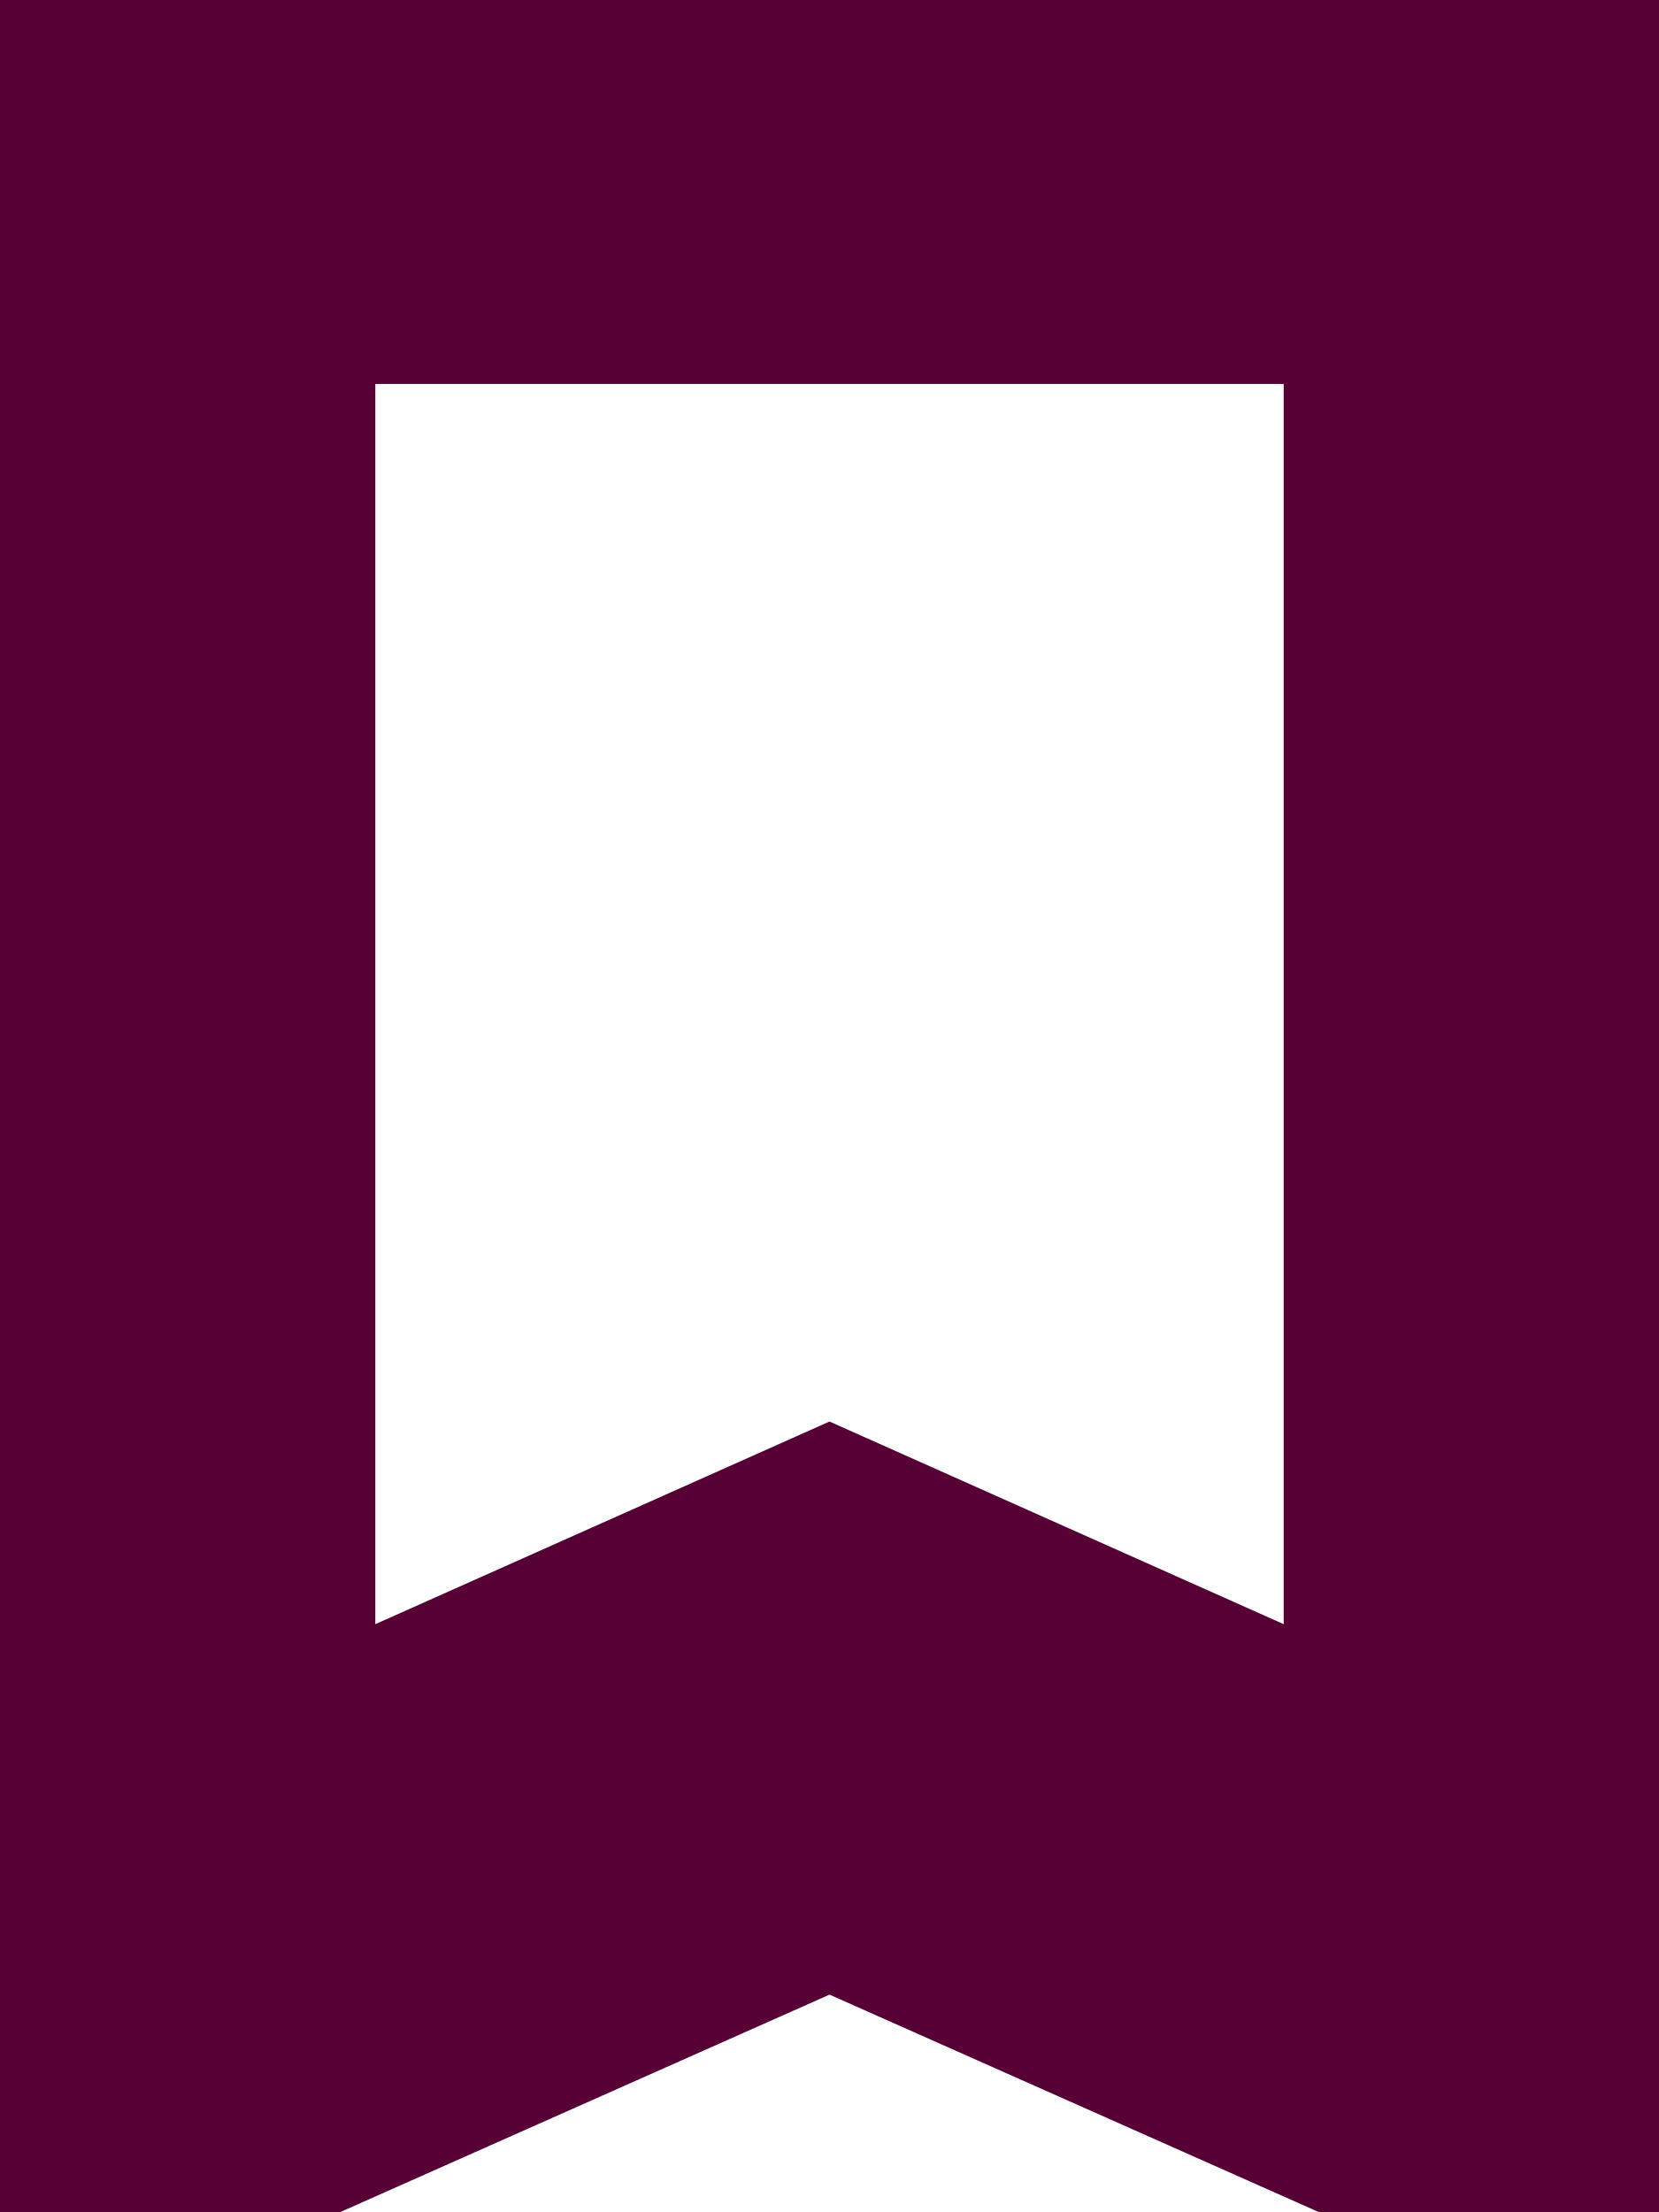
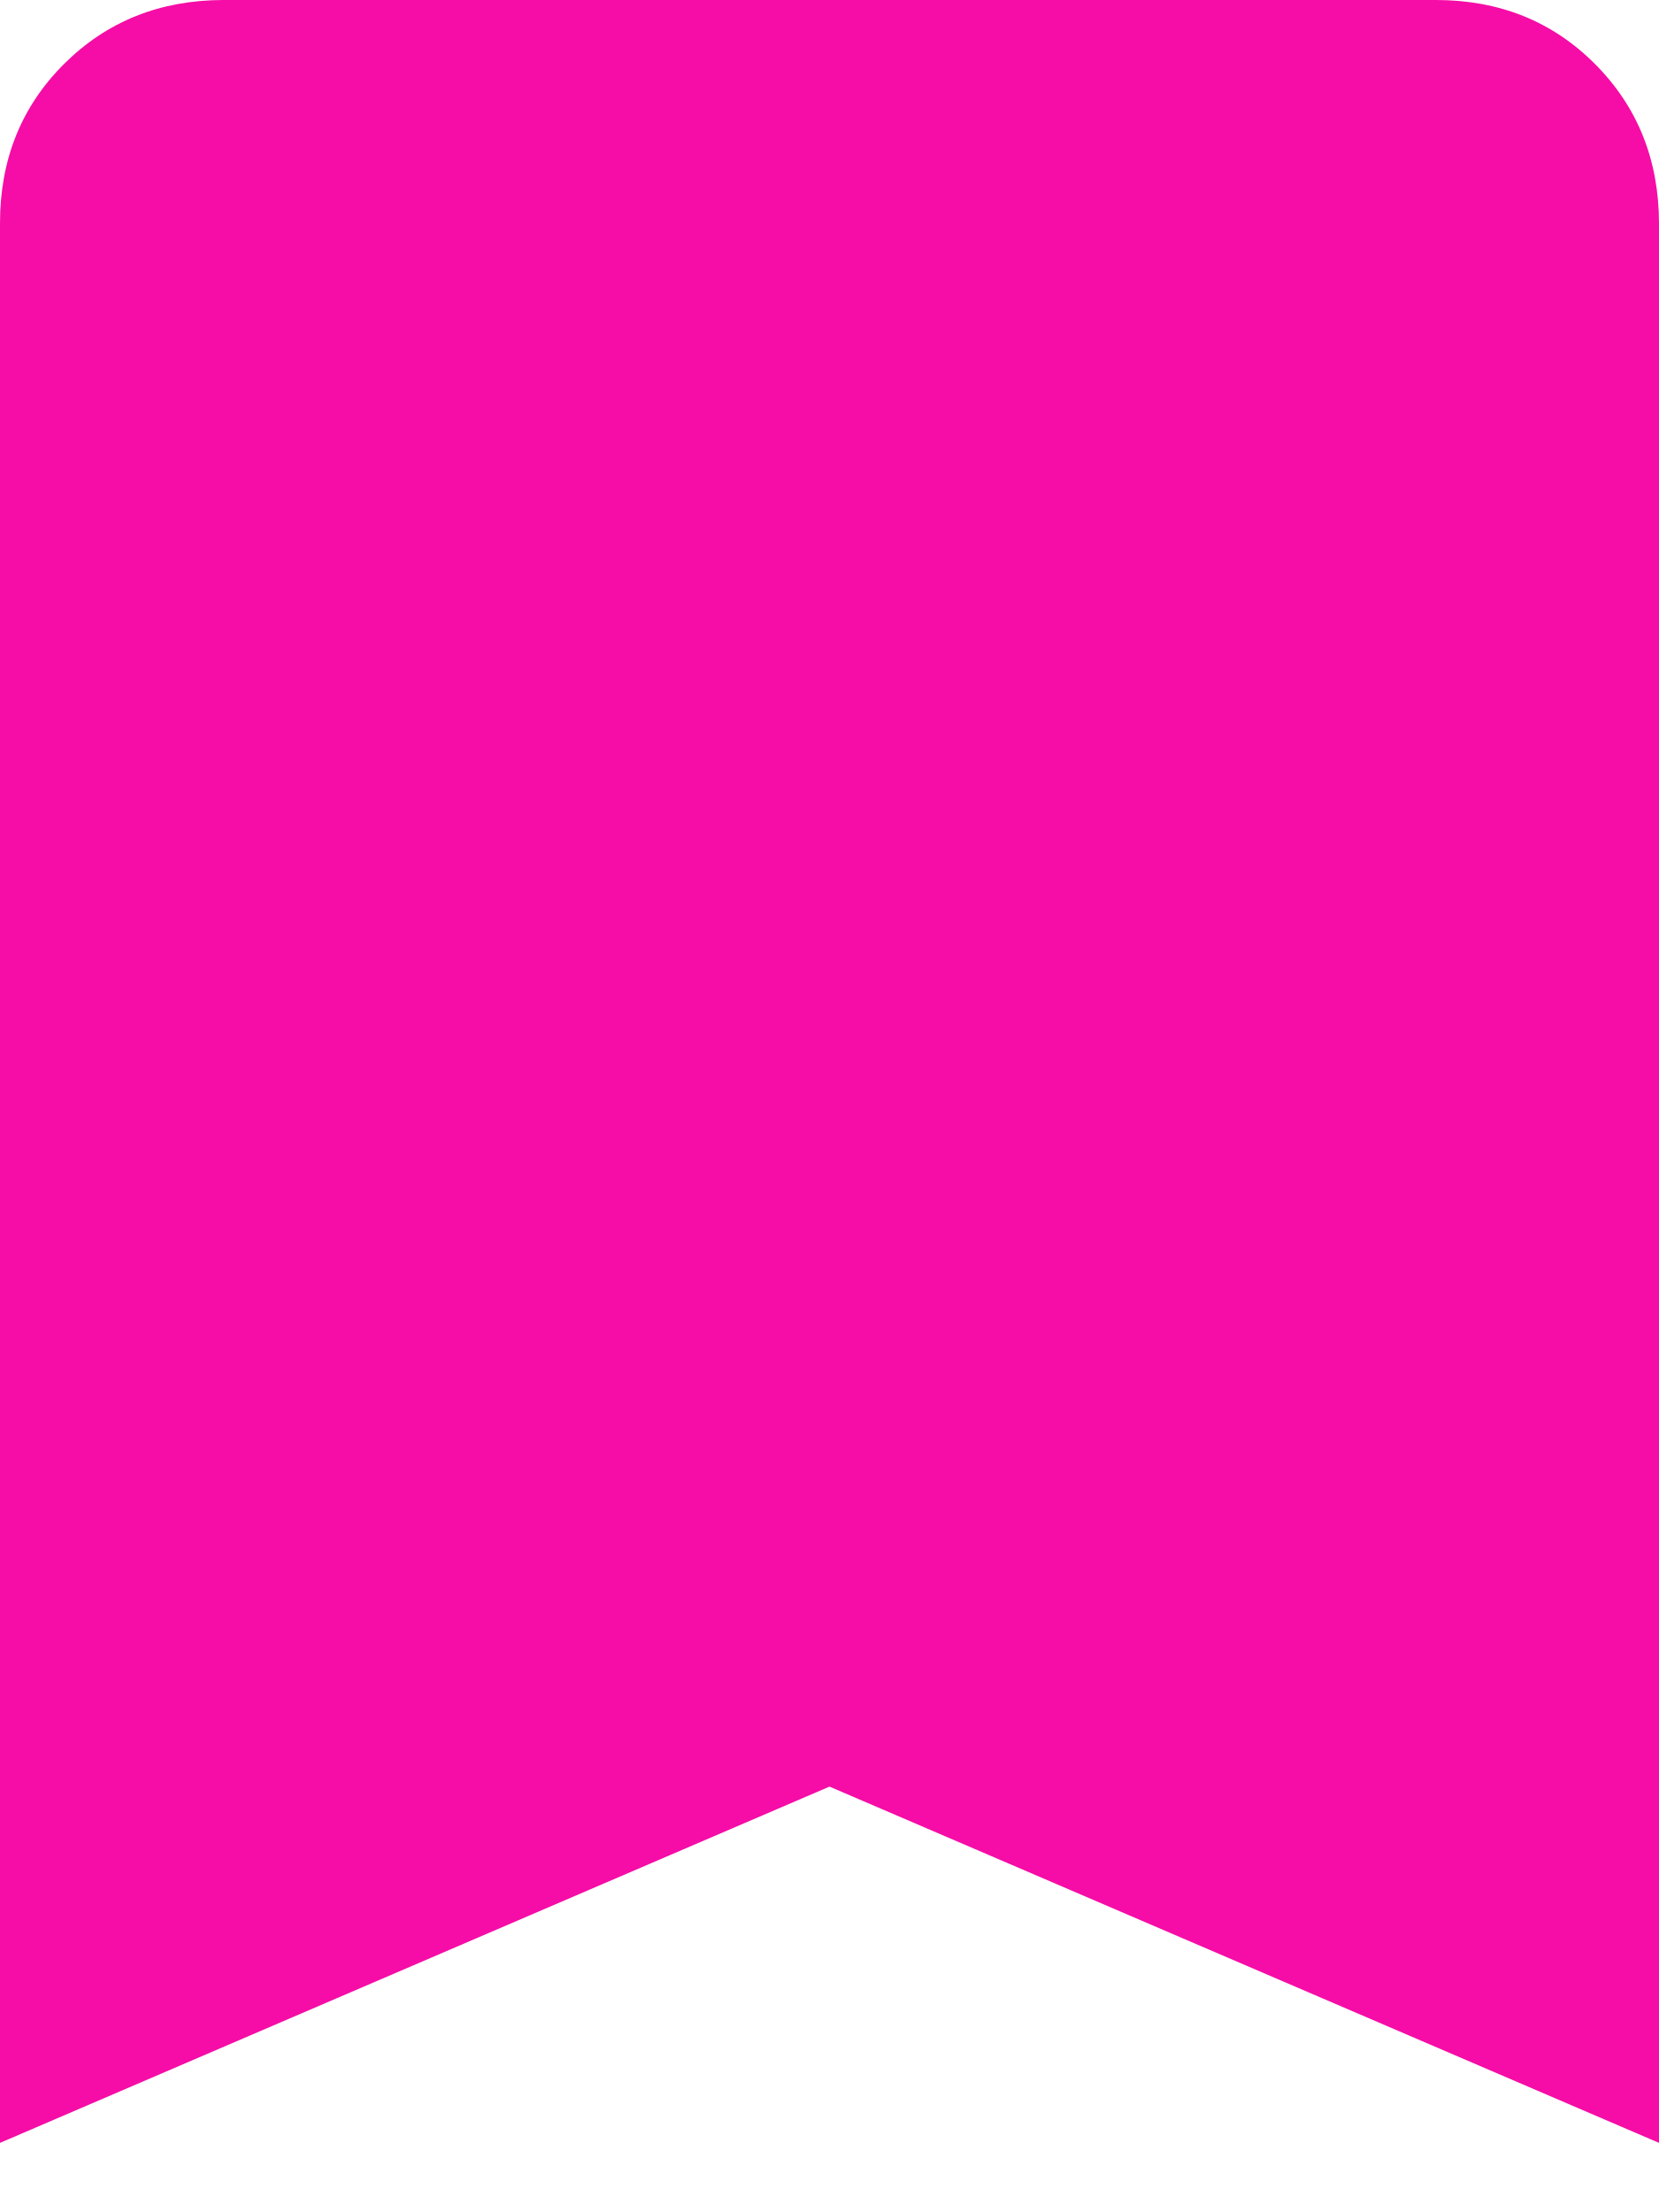
- <svg xmlns="http://www.w3.org/2000/svg" width="9" height="12" viewBox="0 0 9 12">
-   <path d="M0 12V1.333C0 0.967 0.126 0.653 0.378 0.392C0.63 0.131 0.933 0 1.286 0H7.714C8.068 0 8.371 0.131 8.623 0.392C8.875 0.653 9 0.967 9 1.333V12L4.5 10L0 12ZM1.286 9.967L4.5 8.533L7.714 9.967V1.333H1.286V9.967Z" fill="#570035" stroke="#570035" stroke-width="1.5" />
+ <svg xmlns="http://www.w3.org/2000/svg" width="12" height="16" viewBox="0 0 12 16" fill="none">
+   <path d="M0 15.5V1.615C0 1.155 0.154 0.771 0.463 0.463C0.772 0.155 1.156 0.001 1.615 0H10.385C10.845 0 11.229 0.154 11.537 0.463C11.845 0.772 11.999 1.156 12 1.615V15.5L6 12.923L0 15.5Z" fill="#F60CA6" />
</svg>
